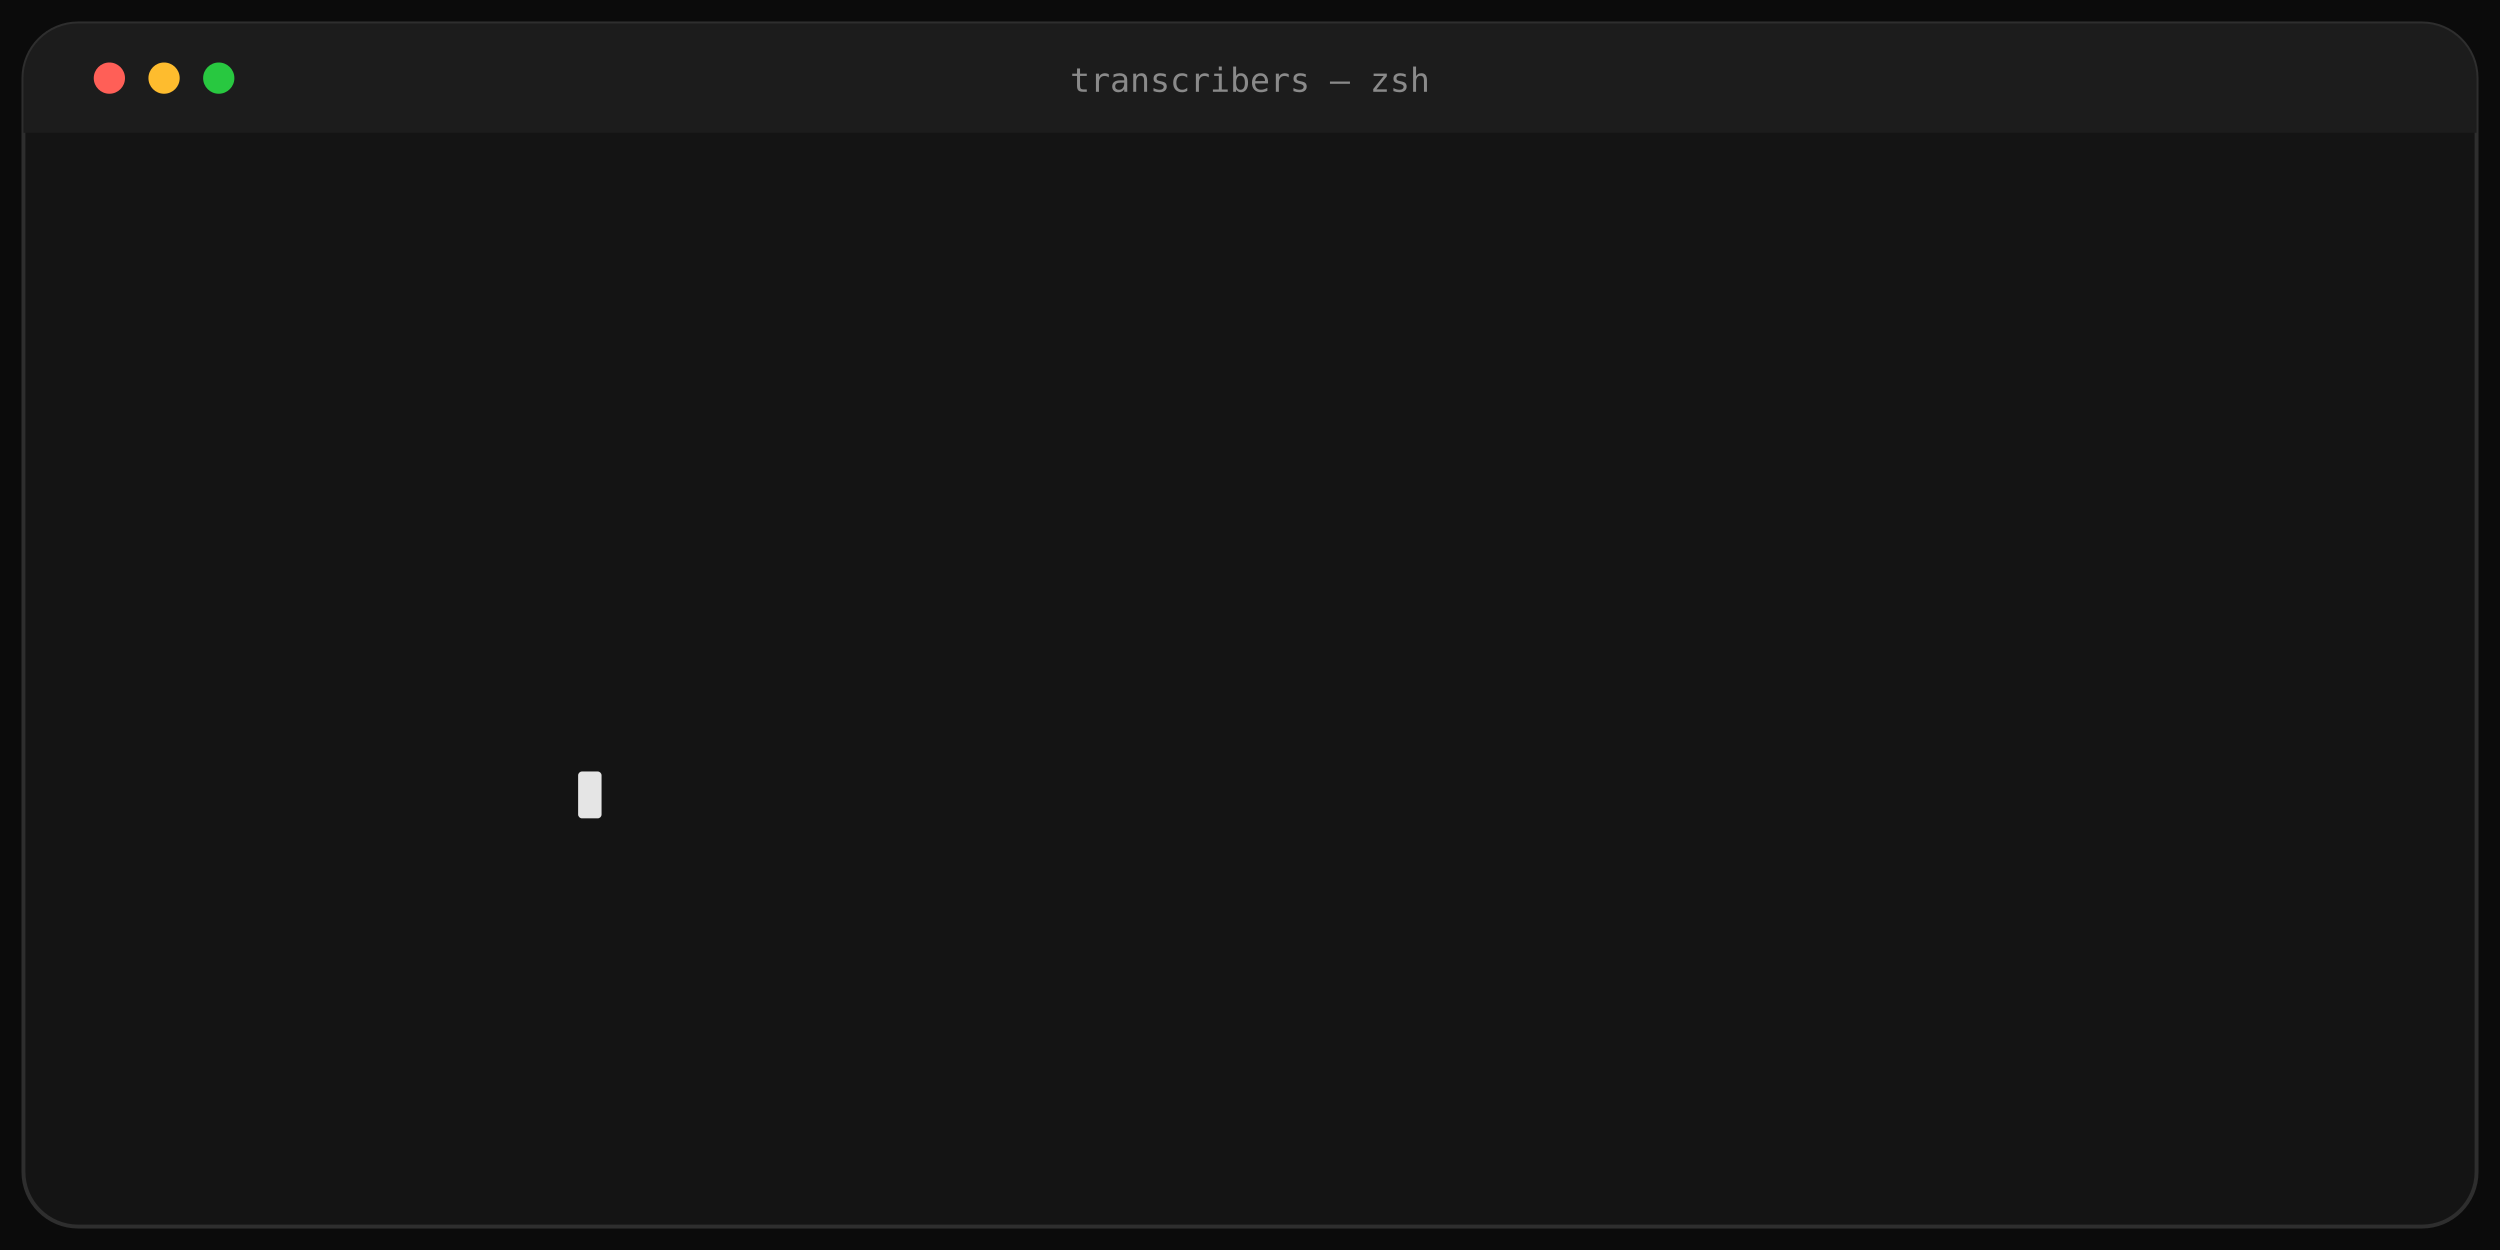
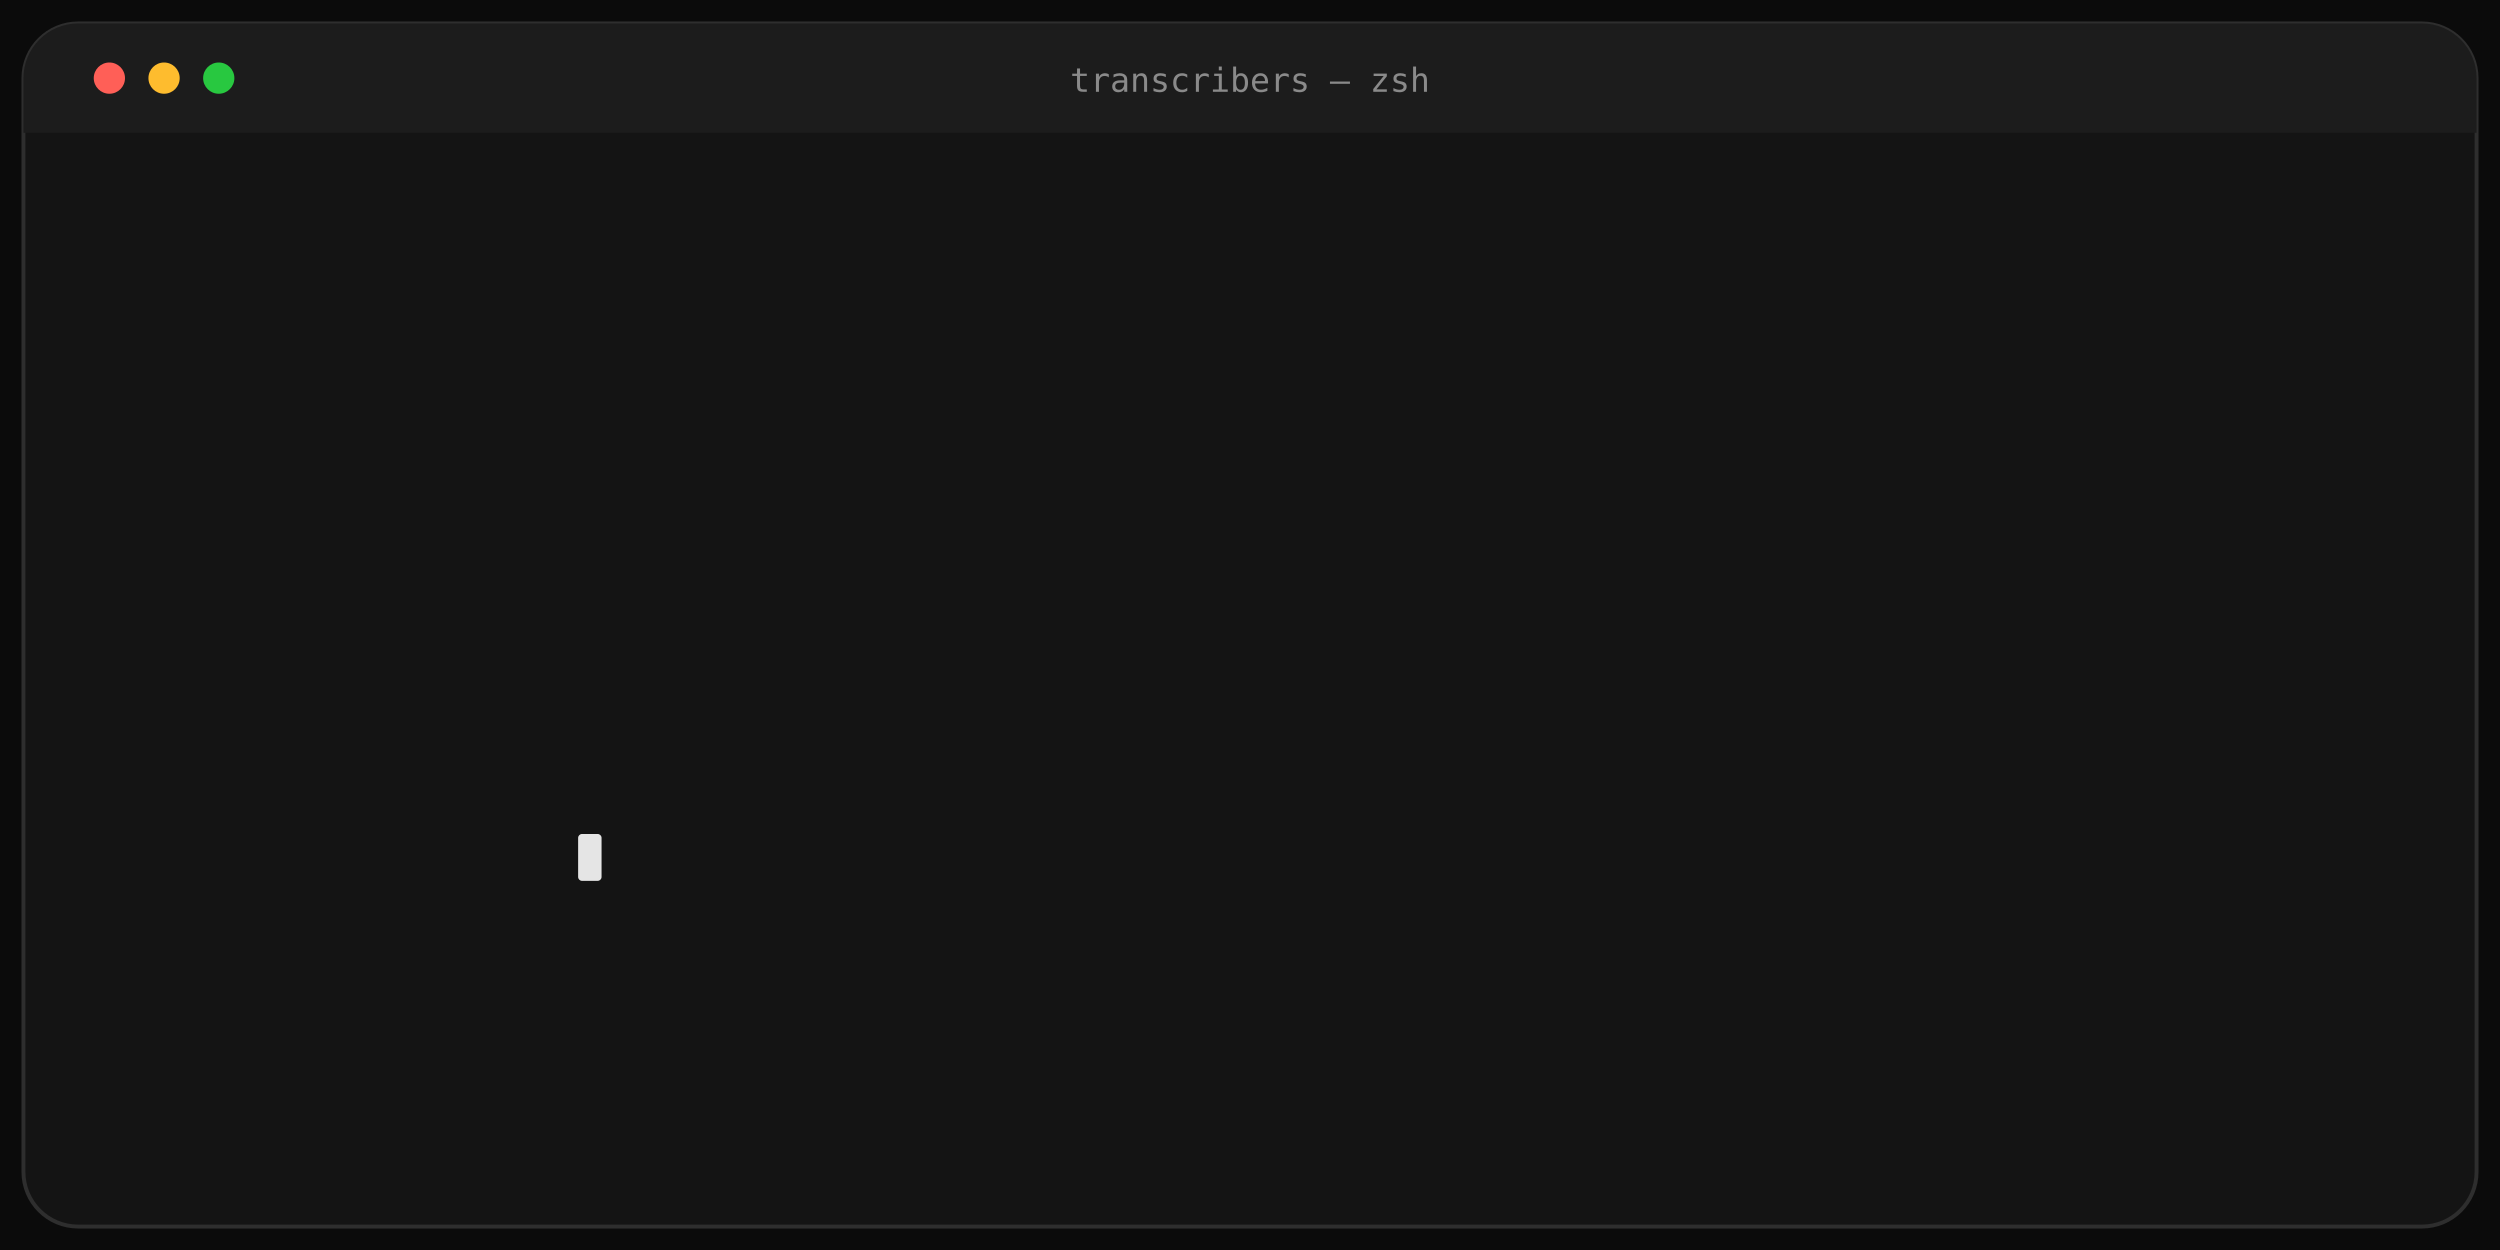
- <svg xmlns="http://www.w3.org/2000/svg" width="1280" height="640" viewBox="0 0 1280 640" role="img">
+ <svg xmlns="http://www.w3.org/2000/svg" width="1280" height="640" viewBox="0 0 1280 640" role="img" font-family="'JetBrains Mono', 'Fira Code', 'SF Mono', Menlo, Consolas, monospace" font-size="20">
  <rect width="1280" height="640" fill="#0b0b0b" />
  <rect x="12" y="12" width="1256" height="616" rx="28" fill="#141414" stroke="#2e2e2e" stroke-width="2" />
  <path d="M12 68V40a28 28 0 0 1 28-28h1200a28 28 0 0 1 28 28v28H12Z" fill="#1c1c1c" />
  <circle cx="56" cy="40" r="8" fill="#ff5f57" />
  <circle cx="84" cy="40" r="8" fill="#febc2e" />
  <circle cx="112" cy="40" r="8" fill="#28c840" />
  <text x="640" y="47" text-anchor="middle" font-family="'JetBrains Mono', 'Fira Code', 'SF Mono', Menlo, Consolas, monospace" font-size="17" fill="#8a8a8a">transcribers — zsh</text>
  <g opacity="0">
    <animate attributeName="opacity" from="0" to="1" begin="0.80s" dur="0.25s" fill="freeze" />
    <text x="44" y="126">
      <tspan fill="#ff8a5c">$</tspan>
      <tspan fill="#e5e5e5">transcribers --version</tspan>
    </text>
  </g>
  <g opacity="0">
    <animate attributeName="opacity" from="0" to="1" begin="1.35s" dur="0.25s" fill="freeze" />
-     <text x="44" y="158" fill="#9ca3af">transcribers 0.1.0</text>
+     <text x="44" y="158" fill="#9ca3af">transcribers 0.0.1 (build 2026.11.15.16.31.15)</text>
  </g>
  <g opacity="0">
    <animate attributeName="opacity" from="0" to="1" begin="1.90s" dur="0.25s" fill="freeze" />
    <text x="44" y="190">
      <tspan fill="#ff8a5c">$</tspan>
-       <tspan fill="#e5e5e5">transcribers video.mp4</tspan>
+       <tspan fill="#e5e5e5">transcribers --file video.mp4</tspan>
    </text>
  </g>
  <g opacity="0">
    <animate attributeName="opacity" from="0" to="1" begin="2.45s" dur="0.25s" fill="freeze" />
-     <text x="44" y="222" fill="#9ca3af">Extracting audio → 16 kHz WAV…</text>
+     <text x="44" y="222" fill="#9ca3af">transcribing... 100%</text>
  </g>
  <g opacity="0">
    <animate attributeName="opacity" from="0" to="1" begin="3.00s" dur="0.25s" fill="freeze" />
-     <text x="44" y="254" fill="#9ca3af">Transcribing with whisper.cpp…</text>
+     <text x="44" y="254" fill="#7dd3a8">wrote video.srt</text>
  </g>
  <g opacity="0">
    <animate attributeName="opacity" from="0" to="1" begin="3.55s" dur="0.25s" fill="freeze" />
-     <text x="44" y="286" fill="#7dd3a8">Wrote video.srt — 84 segments (12.4s)</text>
+     <text x="44" y="286">
+       <tspan fill="#ff8a5c">$</tspan>
+       <tspan fill="#e5e5e5">transcribers --url "https://youtu.be/jNQXAC9IVRw"</tspan>
+     </text>
  </g>
  <g opacity="0">
    <animate attributeName="opacity" from="0" to="1" begin="4.10s" dur="0.25s" fill="freeze" />
-     <text x="44" y="318">
+     <text x="44" y="318" fill="#9ca3af">downloading https://youtu.be/jNQXAC9IVRw ...</text>
+   </g>
+   <g opacity="0">
+     <animate attributeName="opacity" from="0" to="1" begin="4.65s" dur="0.25s" fill="freeze" />
+     <text x="44" y="350" fill="#9ca3af">transcribing... 100%</text>
+   </g>
+   <g opacity="0">
+     <animate attributeName="opacity" from="0" to="1" begin="5.20s" dur="0.25s" fill="freeze" />
+     <text x="44" y="382" fill="#7dd3a8">wrote yt-jNQXAC9IVRw.srt</text>
+   </g>
+   <g opacity="0">
+     <animate attributeName="opacity" from="0" to="1" begin="5.75s" dur="0.25s" fill="freeze" />
+     <text x="44" y="414">
      <tspan fill="#ff8a5c">$</tspan>
-       <tspan fill="#e5e5e5">transcribers video.mp4 -f vtt --model small.en</tspan>
+       <tspan fill="#e5e5e5">transcribers --file video.mp4 --audio-only --audio mp3</tspan>
    </text>
  </g>
  <g opacity="0">
-     <animate attributeName="opacity" from="0" to="1" begin="4.65s" dur="0.25s" fill="freeze" />
-     <text x="44" y="350" fill="#7dd3a8">Wrote video.vtt — 84 cues</text>
+     <animate attributeName="opacity" from="0" to="1" begin="6.30s" dur="0.25s" fill="freeze" />
+     <text x="44" y="446" fill="#7dd3a8">wrote video.mp3</text>
  </g>
-   <g opacity="0">
-     <animate attributeName="opacity" from="0" to="1" begin="5.20s" dur="0.25s" fill="freeze" />
-     <text x="44" y="382">
-       <tspan fill="#ff8a5c">$</tspan>
-       <tspan fill="#e5e5e5">transcribers video.mp4 --format json -o transcript.json</tspan>
-     </text>
-   </g>
-   <g opacity="0">
-     <animate attributeName="opacity" from="0" to="1" begin="5.75s" dur="0.25s" fill="freeze" />
-     <text x="44" y="414" fill="#7dd3a8">Wrote transcript.json</text>
-   </g>
-   <rect x="296" y="395" width="12" height="24" rx="2" fill="#e5e5e5">
-     <animate attributeName="opacity" values="1;0;1" keyTimes="0;0.5;1" dur="1.1s" begin="6.60s" repeatCount="indefinite" />
+   <rect x="296" y="427" width="12" height="24" rx="2" fill="#e5e5e5">
+     <animate attributeName="opacity" values="1;0;1" keyTimes="0;0.5;1" dur="1.1s" begin="7.15s" repeatCount="indefinite" />
  </rect>
</svg>
